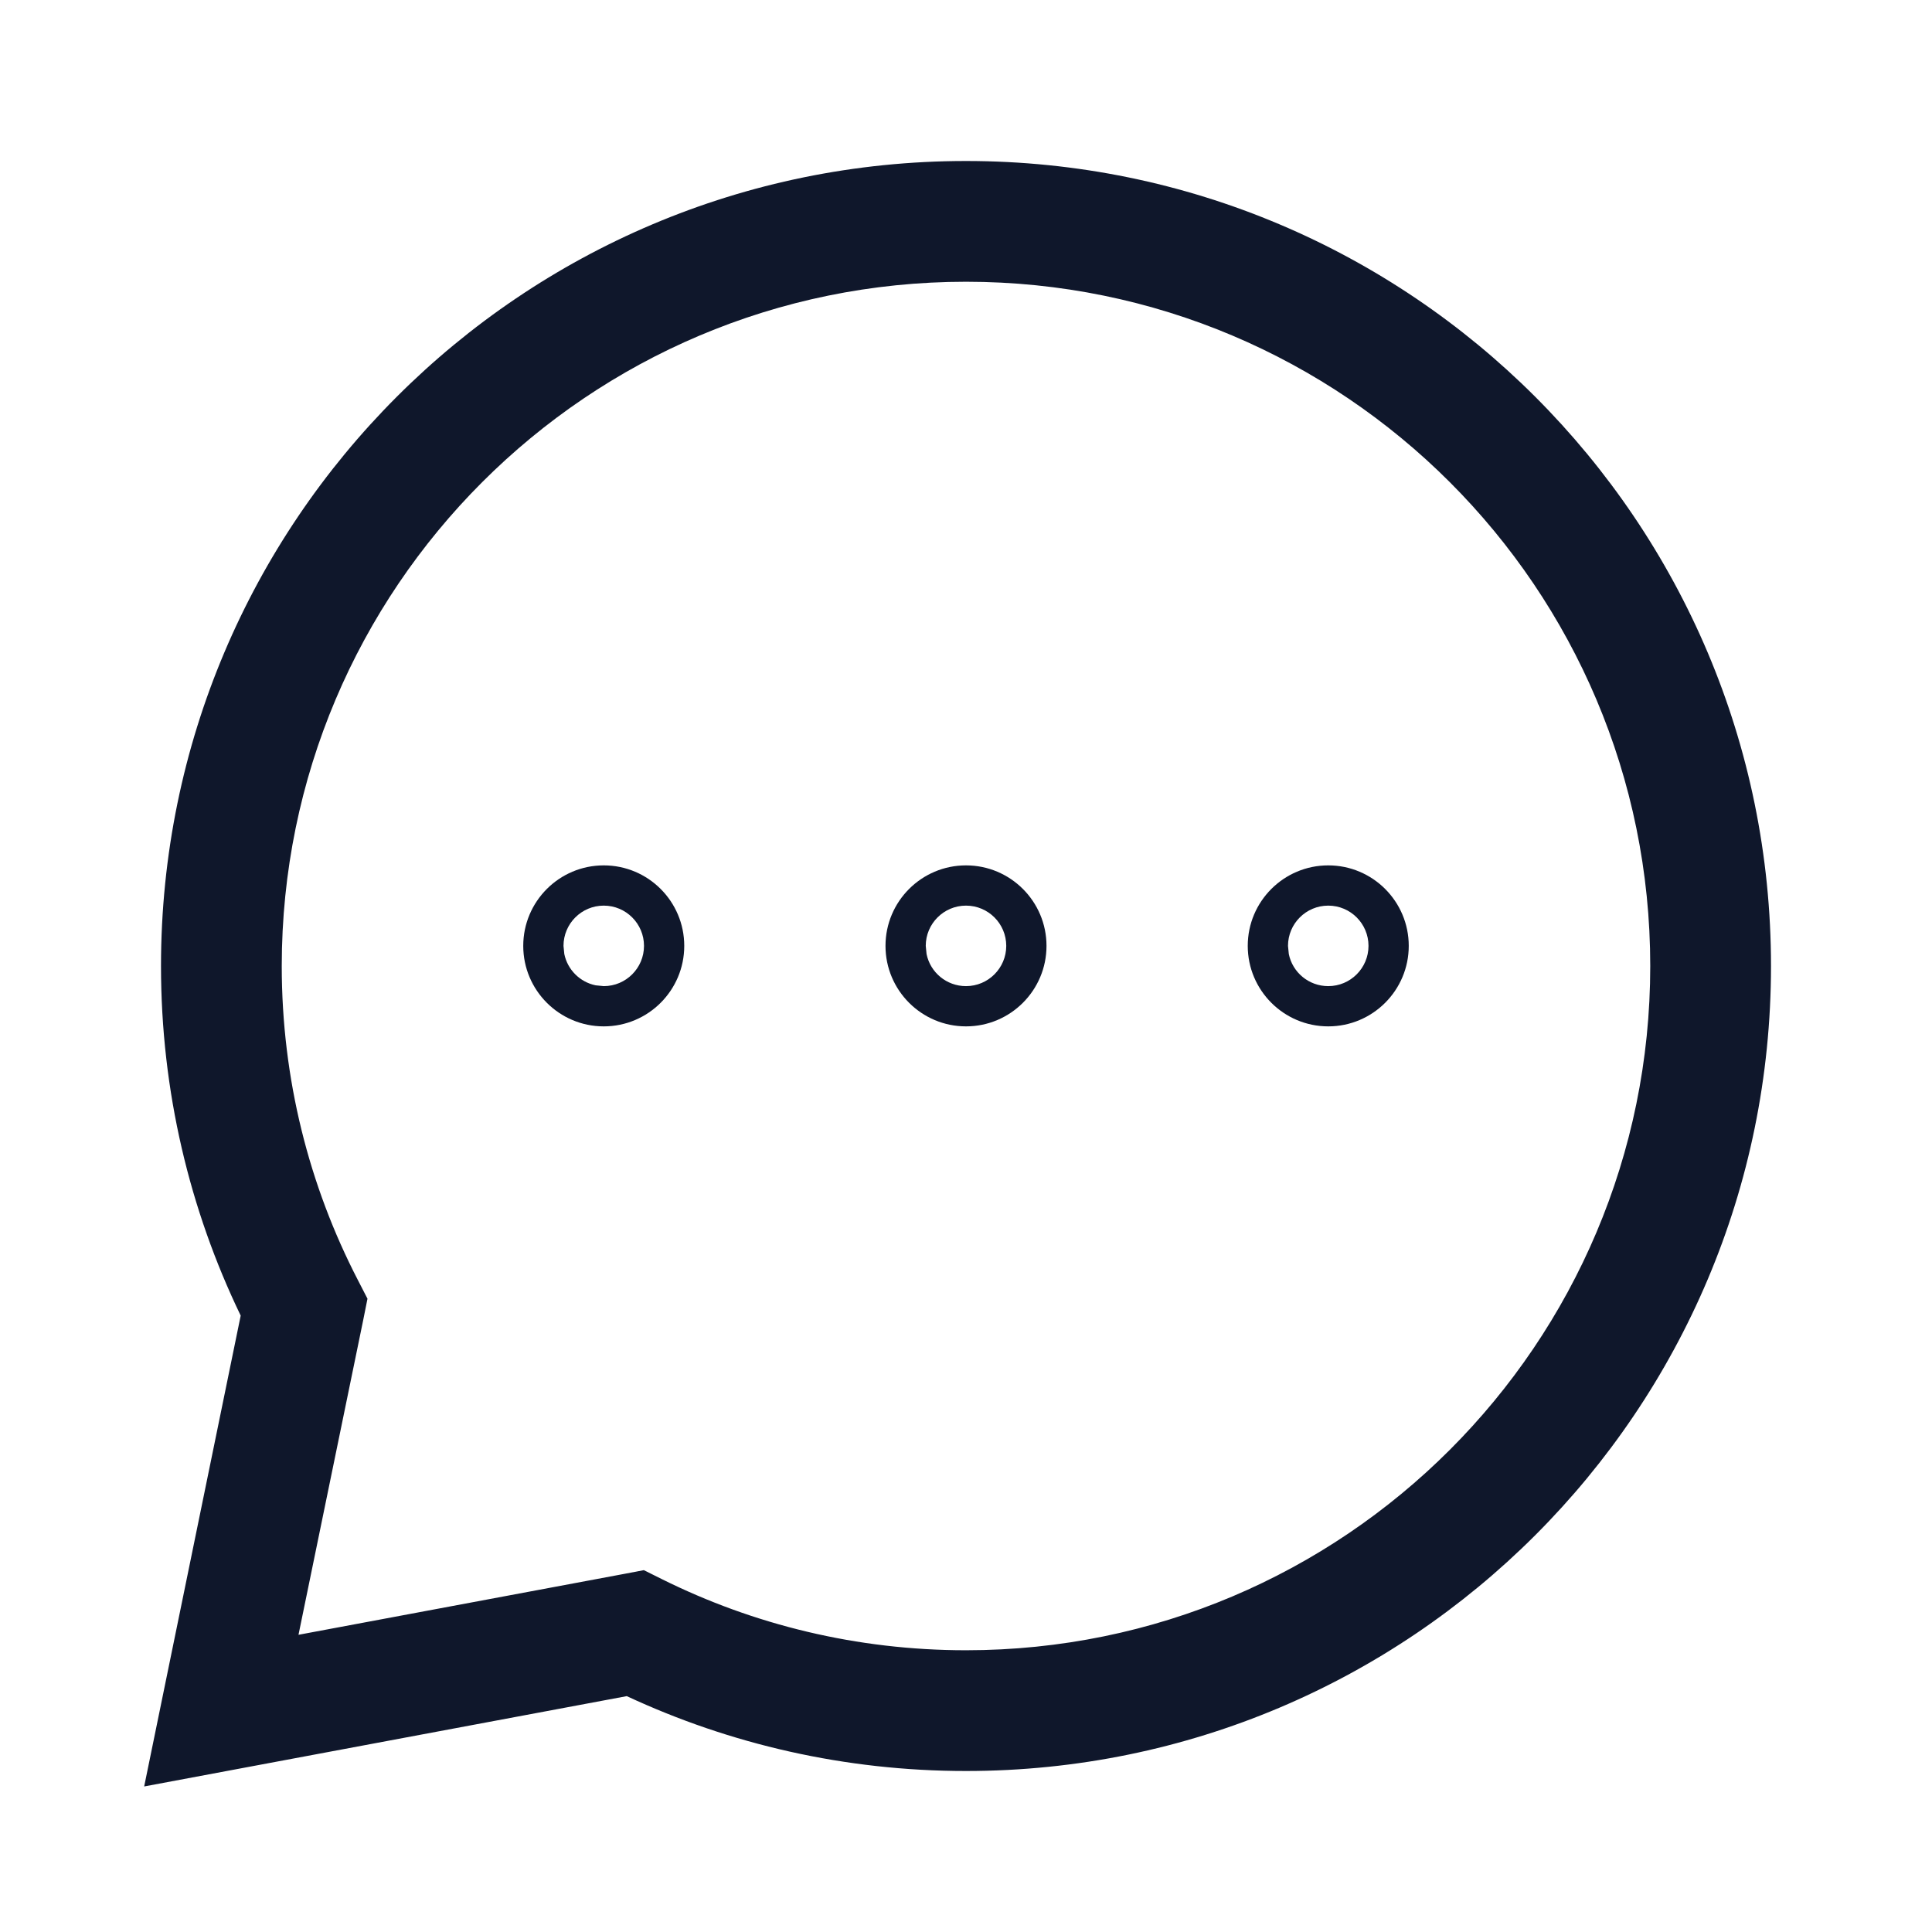
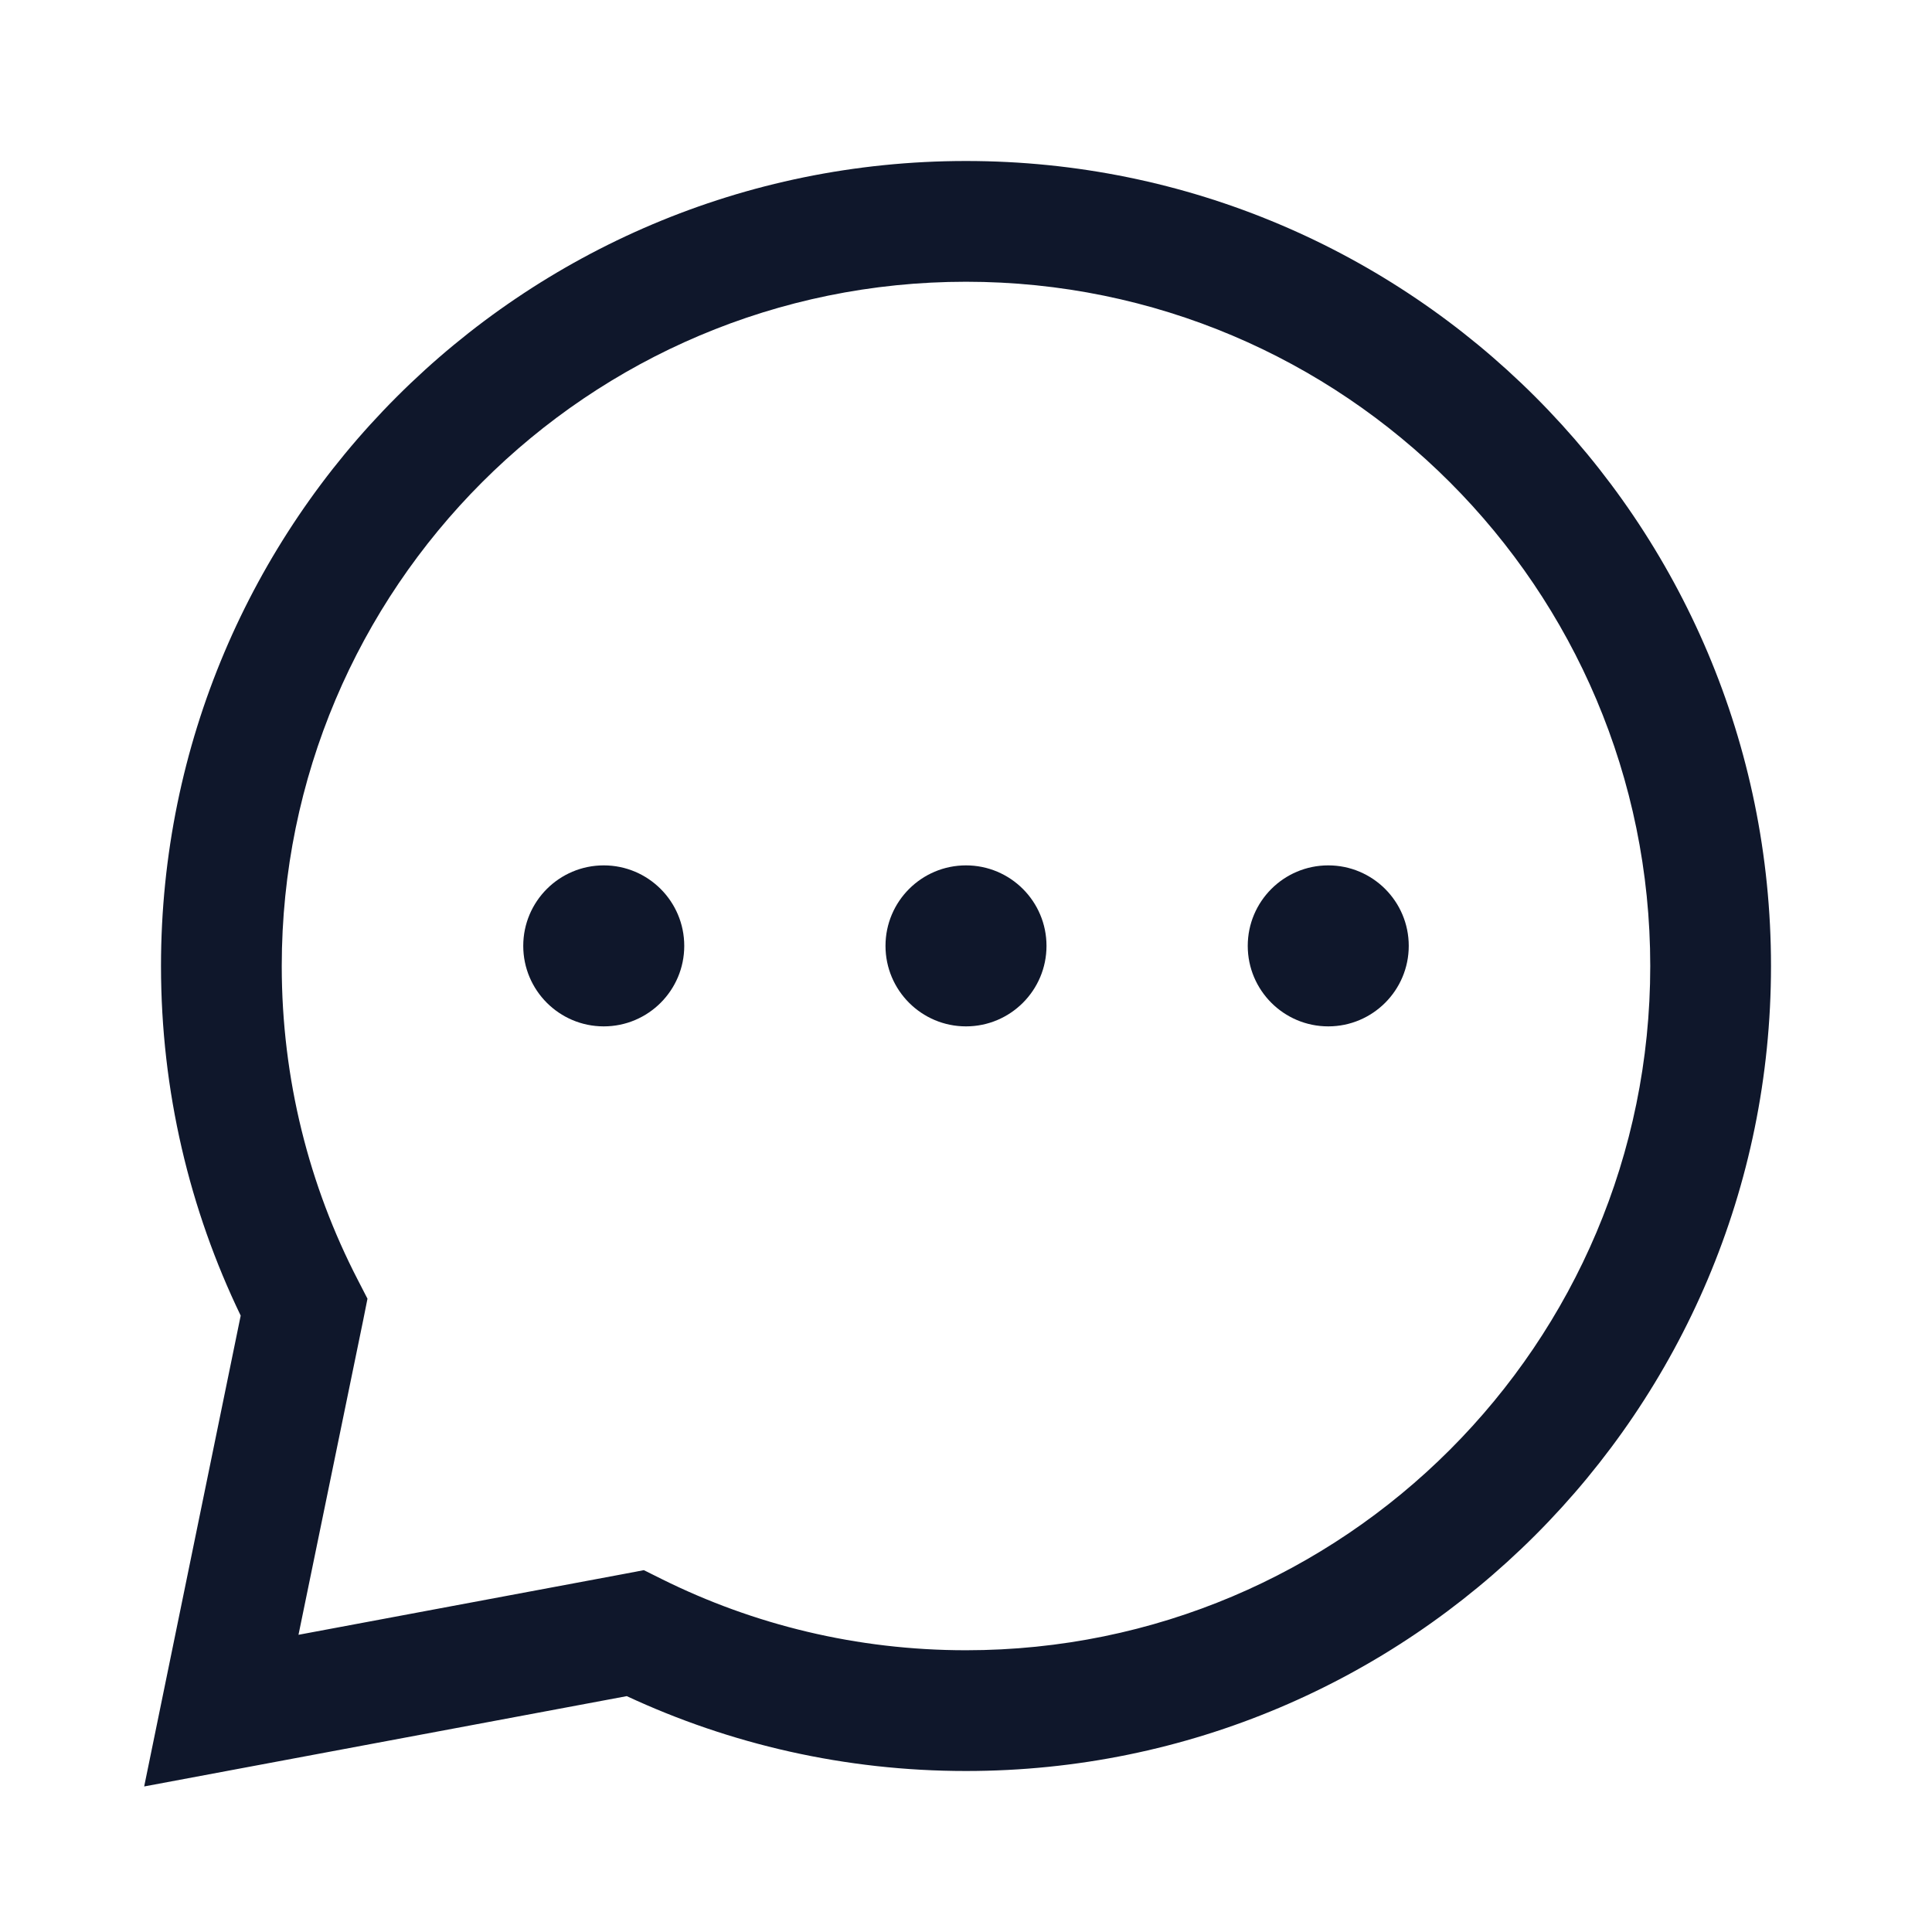
<svg xmlns="http://www.w3.org/2000/svg" width="24" height="24" viewBox="0 0 24 24" fill="none">
  <path d="M20.5 12C20.5 7.306 16.694 3.5 12 3.5C7.306 3.5 3.5 7.306 3.5 12C3.5 13.406 3.841 14.731 4.444 15.898L4.565 16.133L4.513 16.393L3.708 20.308L7.751 19.552L7.998 19.505L8.223 19.617C9.36 20.182 10.642 20.5 12 20.5C16.694 20.5 20.5 16.694 20.5 12ZM22 12C22 17.523 17.523 22 12 22C10.496 22 9.068 21.667 7.786 21.07L1.791 22.192L2.99 16.343C2.356 15.029 2 13.555 2 12C2 6.477 6.477 2 12 2C17.523 2 22 6.477 22 12Z" fill="#0F172B" />
-   <path d="M6.5 11.75C6.5 11.198 6.948 10.75 7.5 10.75V11.25C7.224 11.25 7 11.474 7 11.75L7.01 11.851C7.05 12.046 7.204 12.2 7.399 12.24L7.5 12.25C7.776 12.25 8 12.026 8 11.75C8 11.474 7.776 11.25 7.5 11.25V10.75C8.052 10.75 8.5 11.198 8.5 11.75C8.5 12.302 8.052 12.75 7.5 12.75C6.948 12.75 6.5 12.302 6.5 11.75ZM11 11.75C11 11.198 11.448 10.75 12 10.75V11.25C11.724 11.25 11.5 11.474 11.5 11.75L11.51 11.851C11.556 12.079 11.758 12.25 12 12.25C12.276 12.25 12.5 12.026 12.5 11.75C12.5 11.474 12.276 11.25 12 11.25V10.75C12.552 10.75 13 11.198 13 11.75C13 12.302 12.552 12.75 12 12.75C11.448 12.75 11 12.302 11 11.75ZM15.5 11.75C15.5 11.198 15.948 10.75 16.5 10.75V11.25C16.224 11.25 16 11.474 16 11.75L16.01 11.851C16.056 12.079 16.258 12.25 16.5 12.25C16.776 12.25 17 12.026 17 11.75C17 11.474 16.776 11.25 16.5 11.25V10.75C17.052 10.75 17.5 11.198 17.5 11.75C17.5 12.302 17.052 12.75 16.5 12.75C15.948 12.75 15.5 12.302 15.5 11.75Z" fill="#0F172B" />
+   <path d="M7.5 10.75C6.948 10.75 6.5 11.198 6.5 11.75C6.5 12.302 6.948 12.75 7.5 12.75C8.052 12.75 8.5 12.302 8.5 11.75C8.5 11.198 8.052 10.75 7.5 10.75ZM12 10.75C11.448 10.75 11 11.198 11 11.75C11 12.302 11.448 12.75 12 12.75C12.552 12.75 13 12.302 13 11.75C13 11.198 12.552 10.75 12 10.75ZM16.5 10.75C15.948 10.75 15.5 11.198 15.5 11.75C15.5 12.302 15.948 12.75 16.5 12.75C17.052 12.75 17.5 12.302 17.5 11.75C17.5 11.198 17.052 10.75 16.5 10.75Z" fill="#0F172B" />
</svg>
